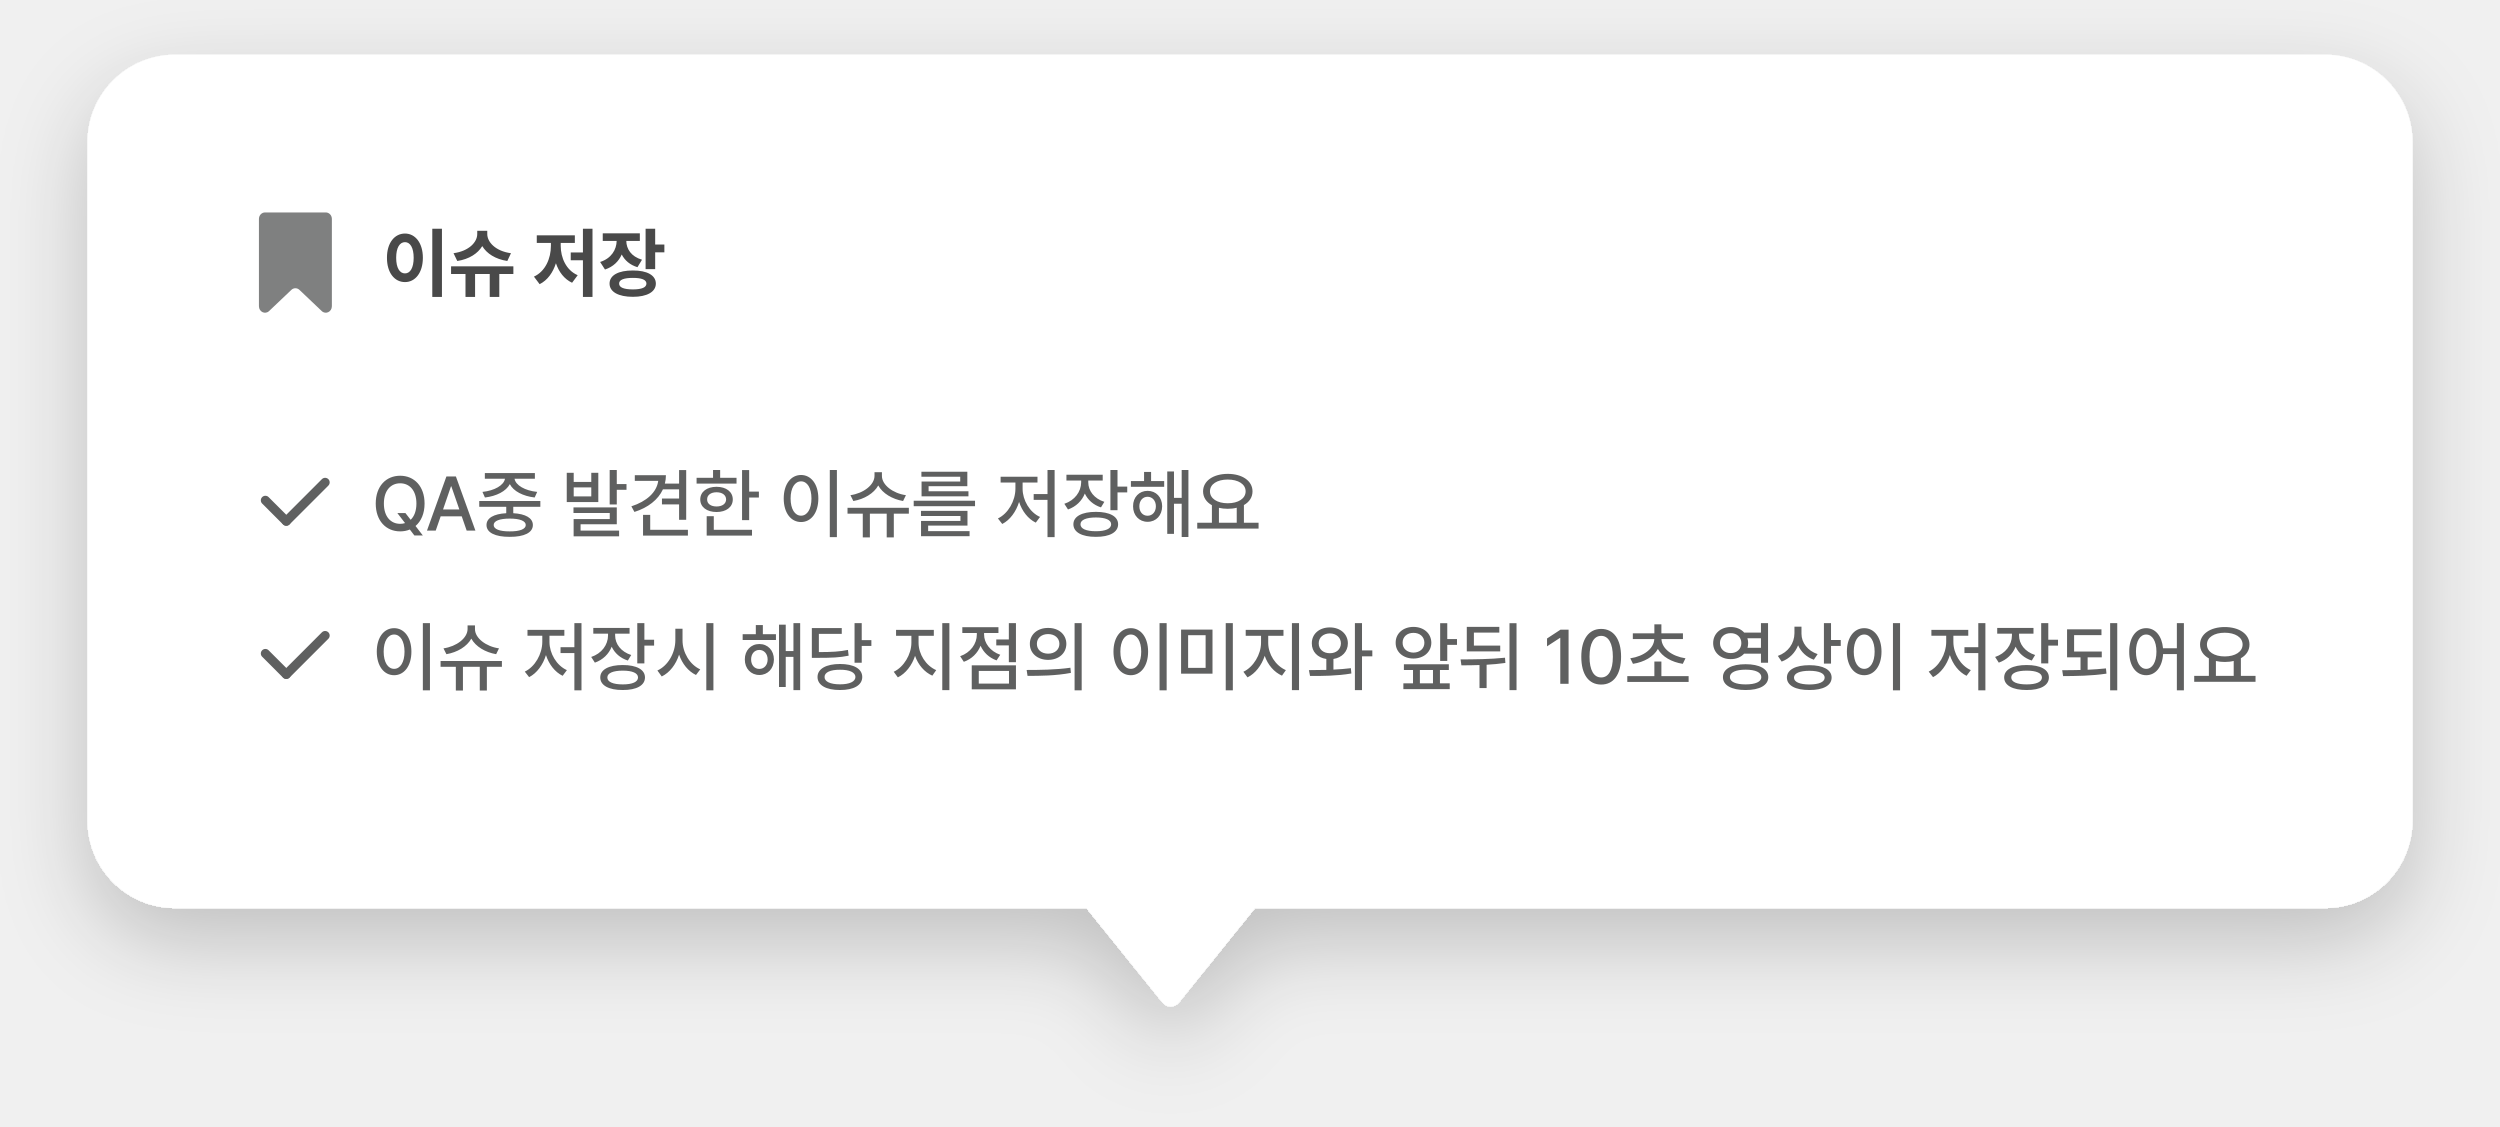
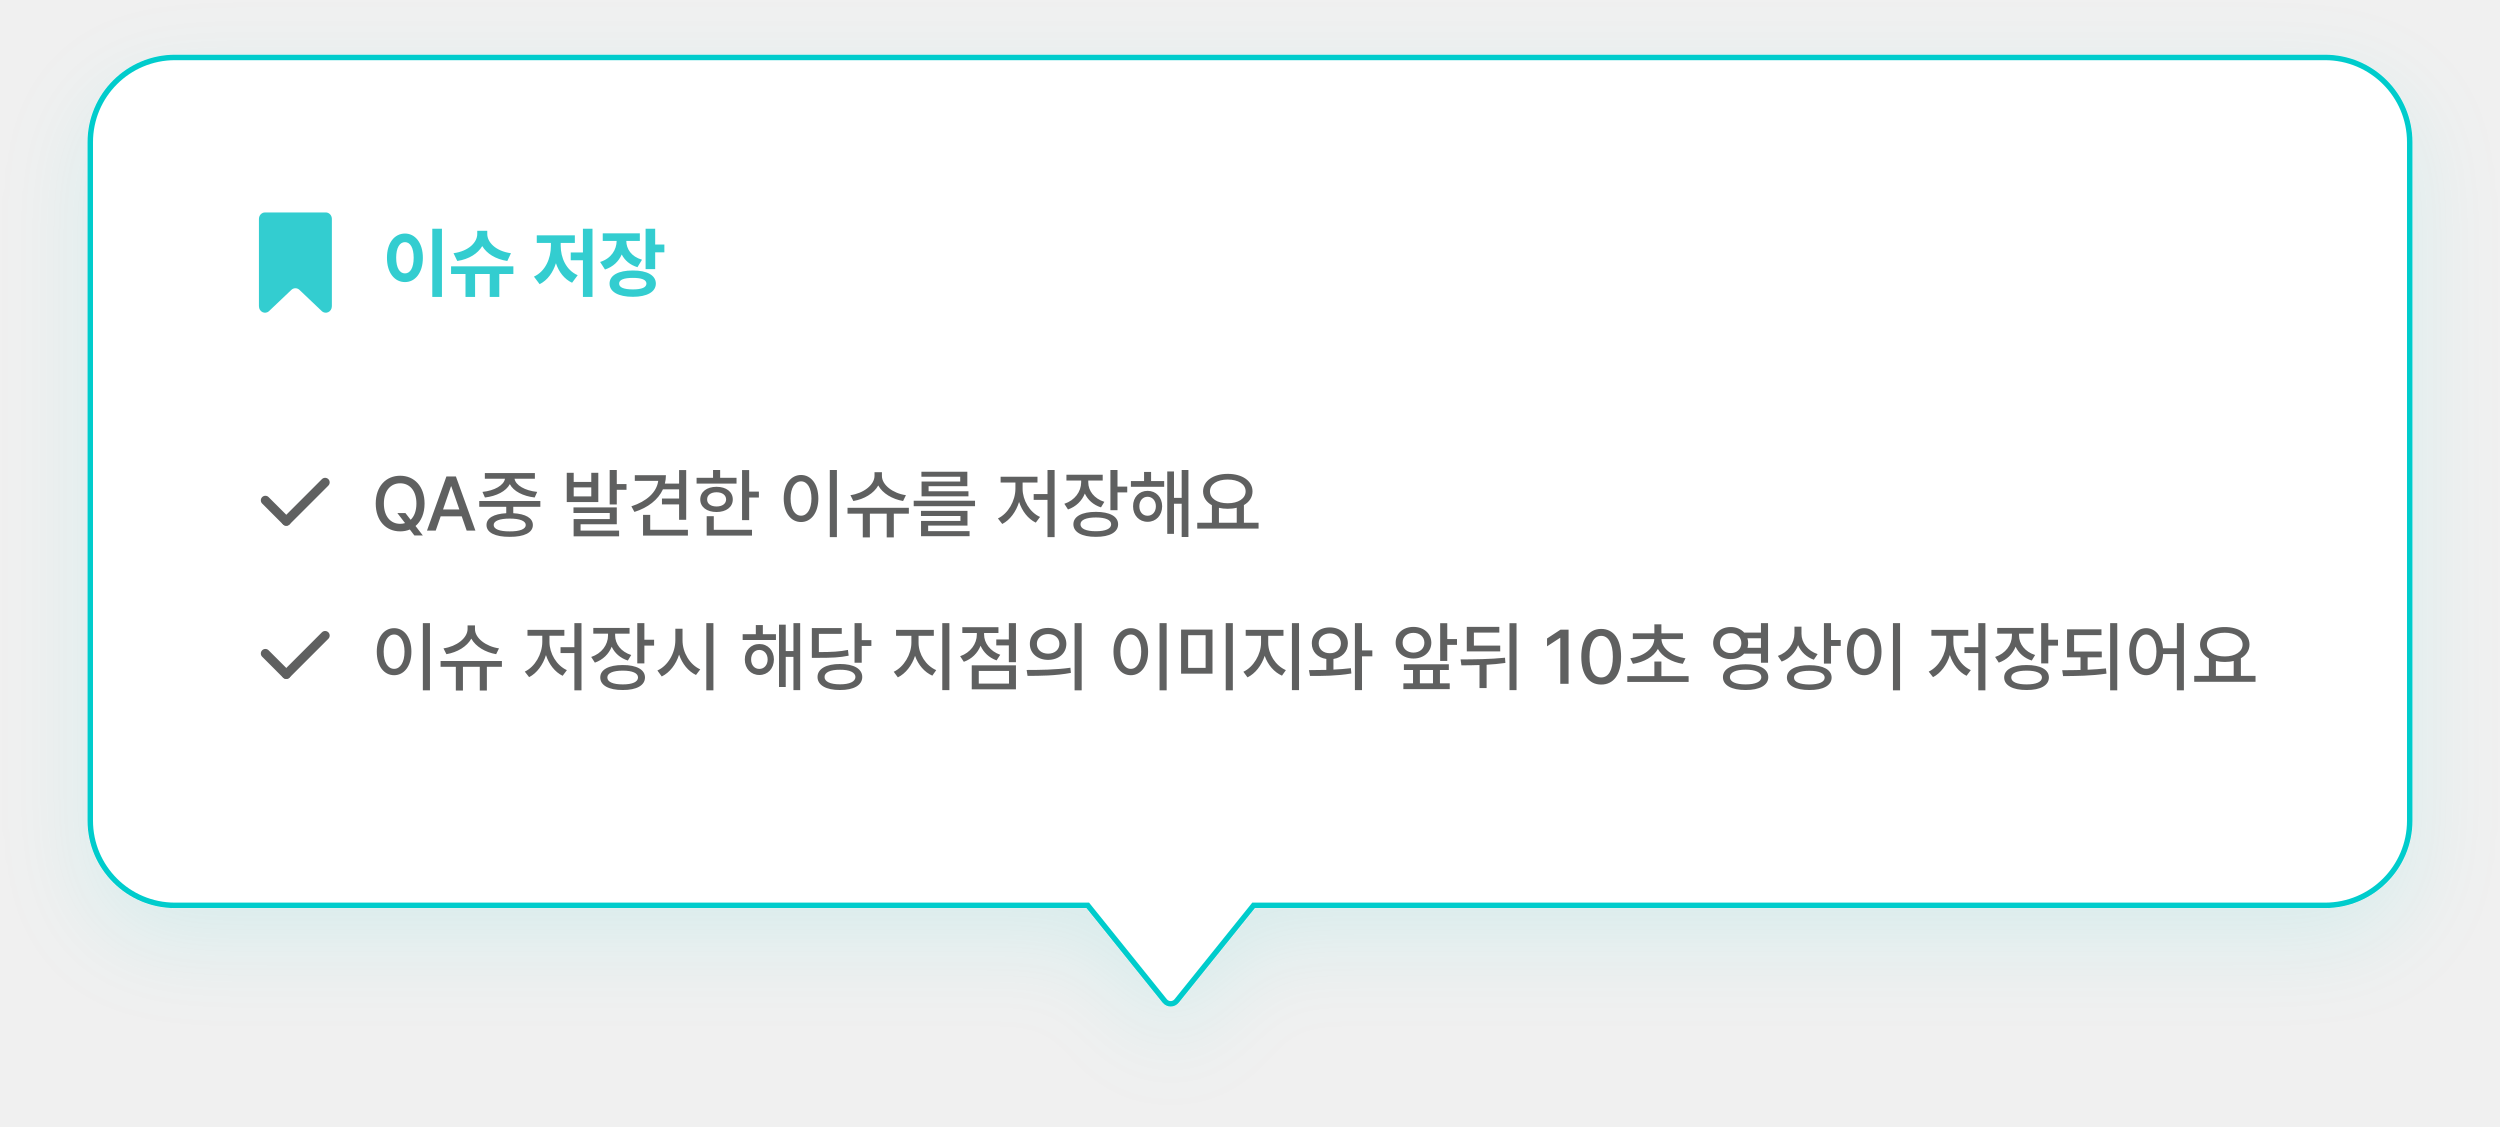
<svg xmlns="http://www.w3.org/2000/svg" width="457" height="206" viewBox="0 0 457 206" fill="none">
-   <g filter="url(#filter0_bd_659_4038)">
+   <g filter="url(#filter0_d_659_4038)">
+     <mask id="path-1-inside-1_659_4038" fill="white">
+       <path fill-rule="evenodd" clip-rule="evenodd" d="M215.49 183.275C214.713 184.241 213.287 184.241 212.51 183.275L198.604 166H32C23.163 166 16 158.836 16 150V26C16 17.163 23.163 10 32 10H425C433.837 10 441 17.163 441 26V150C441 158.836 433.837 166 425 166H229.396L215.49 183.275Z" />
+     </mask>
    <path fill-rule="evenodd" clip-rule="evenodd" d="M215.49 183.275C214.713 184.241 213.287 184.241 212.51 183.275L198.604 166H32C23.163 166 16 158.836 16 150V26C16 17.163 23.163 10 32 10H425C433.837 10 441 17.163 441 26V150C441 158.836 433.837 166 425 166H229.396L215.49 183.275Z" fill="white" />
+     <path d="M212.51 183.275L213.289 182.648L213.289 182.648L212.51 183.275ZM215.49 183.275L214.711 182.648L214.711 182.648L215.49 183.275ZM198.604 166V165H199.083L199.383 165.373L198.604 166ZM229.396 166L228.617 165.373L228.917 165H229.396V166ZM213.289 182.648C213.666 183.117 214.334 183.117 214.711 182.648L216.269 183.902C215.091 185.365 212.909 185.365 211.731 183.902L213.289 182.648ZM199.383 165.373L213.289 182.648L211.731 183.902L197.825 166.627L199.383 165.373ZM32 165H198.604V167H32V165ZM17 150C17 158.284 23.716 165 32 165V167C22.611 167 15 159.389 15 150H17ZM17 26V150H15V26H17ZM32 11C23.716 11 17 17.715 17 26H15C15 16.611 22.611 9 32 9V11ZM425 11H32V9H425V11ZM440 26C440 17.715 433.284 11 425 11V9C434.389 9 442 16.611 442 26H440ZM440 150V26H442V150H440ZM425 165C433.284 165 440 158.284 440 150H442C442 159.389 434.389 167 425 167V165ZM229.396 165H425V167H229.396V165ZM214.711 182.648L228.617 165.373L230.175 166.627L216.269 183.902L214.711 182.648Z" fill="#00CCCC" mask="url(#path-1-inside-1_659_4038)" />
  </g>
  <g opacity="0.8">
-     <path d="M47.333 40.021C47.333 39.365 47.831 38.834 48.444 38.834H59.555C60.169 38.834 60.666 39.365 60.666 40.021V55.977C60.666 57.002 59.534 57.545 58.817 56.865L54.738 52.99C54.317 52.59 53.682 52.59 53.261 52.99L49.182 56.865C48.466 57.545 47.333 57.002 47.333 55.977V40.021Z" fill="#5F6060" />
-     <path d="M80.787 41.816V54.285H79.023V41.816H80.787ZM74.033 42.691C75.906 42.691 77.301 44.414 77.301 47.121C77.301 49.855 75.906 51.565 74.033 51.565C72.119 51.565 70.725 49.855 70.738 47.121C70.725 44.414 72.119 42.691 74.033 42.691ZM74.033 44.264C73.062 44.264 72.42 45.275 72.42 47.121C72.42 48.98 73.062 49.978 74.033 49.978C74.977 49.978 75.619 48.98 75.619 47.121C75.619 45.275 74.977 44.264 74.033 44.264ZM93.844 48.68V50.088H91.273V54.285H89.523V50.088H86.844V54.285H85.094V50.088H82.455V48.68H93.844ZM89.072 42.787C89.072 44.264 90.603 45.918 93.406 46.287L92.736 47.709C90.569 47.381 88.97 46.349 88.156 44.988C87.336 46.349 85.75 47.381 83.59 47.709L82.906 46.287C85.709 45.904 87.24 44.277 87.24 42.787V42.185H89.072V42.787ZM108.309 41.816V54.285H106.559V47.572H104.33V46.15H106.559V41.816H108.309ZM102.498 44.934C102.498 47.121 103.496 49.404 105.602 50.307L104.576 51.688C103.134 51.011 102.156 49.705 101.623 48.119C101.083 49.815 100.092 51.23 98.643 51.947L97.603 50.566C99.695 49.609 100.707 47.244 100.707 44.934V44.414H98.123V43.02H105.082V44.414H102.498V44.934ZM116.963 42.65V44.045H114.488C114.502 45.494 115.37 46.895 117.359 47.477L116.525 48.844C115.151 48.427 114.201 47.593 113.654 46.52C113.101 47.777 112.089 48.775 110.592 49.268L109.703 47.887C111.768 47.237 112.697 45.624 112.725 44.045H110.182V42.65H116.963ZM119.766 41.816V44.701H121.447V46.123H119.766V49.199H118.016V41.816H119.766ZM115.691 49.445C118.275 49.432 119.889 50.32 119.889 51.838C119.889 53.355 118.275 54.258 115.691 54.258C113.053 54.258 111.426 53.355 111.426 51.838C111.426 50.32 113.053 49.432 115.691 49.445ZM115.691 50.799C114.051 50.799 113.162 51.141 113.176 51.838C113.162 52.549 114.051 52.904 115.691 52.904C117.305 52.904 118.166 52.549 118.166 51.838C118.166 51.141 117.305 50.799 115.691 50.799Z" fill="#1B1B1B" />
+     <path d="M47.333 40.021C47.333 39.365 47.831 38.834 48.444 38.834H59.555C60.169 38.834 60.666 39.365 60.666 40.021V55.977C60.666 57.002 59.534 57.545 58.817 56.865L54.738 52.99C54.317 52.59 53.682 52.59 53.261 52.99L49.182 56.865C48.466 57.545 47.333 57.002 47.333 55.977V40.021Z" fill="#00C1C4" />
+     <path d="M80.787 41.816V54.285H79.023V41.816H80.787ZM74.033 42.691C75.906 42.691 77.301 44.414 77.301 47.121C77.301 49.855 75.906 51.565 74.033 51.565C72.119 51.565 70.725 49.855 70.738 47.121C70.725 44.414 72.119 42.691 74.033 42.691ZM74.033 44.264C73.062 44.264 72.42 45.275 72.42 47.121C72.42 48.98 73.062 49.978 74.033 49.978C74.977 49.978 75.619 48.98 75.619 47.121C75.619 45.275 74.977 44.264 74.033 44.264ZM93.844 48.68V50.088H91.273V54.285H89.523V50.088H86.844V54.285H85.094V50.088H82.455V48.68H93.844ZM89.072 42.787C89.072 44.264 90.603 45.918 93.406 46.287L92.736 47.709C90.569 47.381 88.97 46.349 88.156 44.988C87.336 46.349 85.75 47.381 83.59 47.709L82.906 46.287C85.709 45.904 87.24 44.277 87.24 42.787V42.185H89.072V42.787ZM108.309 41.816V54.285H106.559V47.572H104.33V46.15H106.559V41.816H108.309ZM102.498 44.934C102.498 47.121 103.496 49.404 105.602 50.307L104.576 51.688C103.134 51.011 102.156 49.705 101.623 48.119C101.083 49.815 100.092 51.23 98.643 51.947L97.603 50.566C99.695 49.609 100.707 47.244 100.707 44.934V44.414H98.123V43.02H105.082V44.414H102.498V44.934ZM116.963 42.65V44.045H114.488C114.502 45.494 115.37 46.895 117.359 47.477L116.525 48.844C115.151 48.427 114.201 47.593 113.654 46.52C113.101 47.777 112.089 48.775 110.592 49.268L109.703 47.887C111.768 47.237 112.697 45.624 112.725 44.045H110.182V42.65H116.963ZM119.766 41.816V44.701H121.447V46.123H119.766V49.199H118.016V41.816H119.766ZM115.691 49.445C118.275 49.432 119.889 50.32 119.889 51.838C119.889 53.355 118.275 54.258 115.691 54.258C113.053 54.258 111.426 53.355 111.426 51.838C111.426 50.32 113.053 49.432 115.691 49.445ZM115.691 50.799C114.051 50.799 113.162 51.141 113.176 51.838C113.162 52.549 114.051 52.904 115.691 52.904C117.305 52.904 118.166 52.549 118.166 51.838C118.166 51.141 117.305 50.799 115.691 50.799Z" fill="#00C1C4" />
  </g>
  <rect width="1.667" height="11.693" rx="0.833" transform="matrix(-0.706993 -0.707221 -0.706993 0.707221 60.6113 88.1787)" fill="#5F6060" />
  <rect width="1.667" height="7.06" rx="0.833" transform="matrix(0.706993 -0.707221 0.706993 0.707221 47.333 91.4609)" fill="#5F6060" />
  <path d="M72.635 93.787H74.111L75.068 95.018C75.718 94.402 76.121 93.404 76.121 92.051C76.121 89.644 74.85 88.346 73.154 88.346C71.445 88.346 70.174 89.644 70.174 92.051C70.174 94.457 71.445 95.756 73.154 95.756C73.469 95.756 73.763 95.715 74.043 95.619L72.635 93.787ZM77.611 92.051C77.611 93.869 76.982 95.284 75.957 96.152L77.297 97.889H75.752L74.918 96.795C74.385 97.02 73.79 97.137 73.154 97.137C70.57 97.137 68.684 95.209 68.684 92.051C68.684 88.879 70.57 86.965 73.154 86.965C75.711 86.965 77.611 88.879 77.611 92.051ZM79.648 97H78.049L81.603 87.102H83.34L86.908 97H85.309L84.406 94.389H80.551L79.648 97ZM80.988 93.131H83.969L82.506 88.906H82.438L80.988 93.131ZM98.775 91.586V92.639H93.826V93.814C96.075 93.938 97.408 94.696 97.408 95.975C97.408 97.369 95.822 98.148 93.184 98.135C90.518 98.148 88.932 97.369 88.932 95.975C88.932 94.696 90.265 93.938 92.541 93.814V92.639H87.606V91.586H98.775ZM93.184 94.799C91.311 94.799 90.244 95.223 90.244 95.975C90.244 96.713 91.311 97.15 93.184 97.137C95.029 97.15 96.109 96.713 96.109 95.975C96.109 95.223 95.029 94.799 93.184 94.799ZM97.777 86.473V87.512H94.059C94.243 88.694 95.966 89.699 98.201 89.918L97.736 90.943C95.617 90.697 93.86 89.802 93.197 88.496C92.514 89.802 90.764 90.697 88.644 90.943L88.193 89.918C90.394 89.699 92.124 88.694 92.309 87.512H88.631V86.473H97.777ZM104.873 86.432V88.1H108.086V86.432H109.371V91.777H103.602V86.432H104.873ZM104.873 90.738H108.086V89.098H104.873V90.738ZM112.748 85.912V88.482H114.525V89.535H112.748V92.215H111.449V85.912H112.748ZM112.748 92.748V95.838H106.131V97H113.172V98.039H104.859V94.881H111.463V93.773H104.832V92.748H112.748ZM125.436 85.926V95.018H124.137V92.201H121.006V91.135H124.137V89.453H121.184C120.302 91.36 118.463 92.796 115.975 93.582L115.414 92.557C118.203 91.654 120.049 89.993 120.322 87.908H116.043V86.869H121.73C121.73 87.402 121.662 87.915 121.539 88.4H124.137V85.926H125.436ZM125.75 96.85V97.902H117.547V94.115H118.859V96.85H125.75ZM136.947 85.926V89.863H138.725V90.943H136.947V95.086H135.648V85.926H136.947ZM134.637 87.348V88.4H127.336V87.348H130.344V85.912H131.643V87.348H134.637ZM130.986 88.988C132.75 88.988 133.953 89.904 133.953 91.299C133.953 92.693 132.75 93.596 130.986 93.596C129.209 93.596 128.006 92.693 128.006 91.299C128.006 89.904 129.209 88.988 130.986 88.988ZM130.986 89.986C129.947 89.986 129.25 90.492 129.264 91.299C129.25 92.092 129.947 92.584 130.986 92.584C132.025 92.584 132.723 92.092 132.736 91.299C132.723 90.492 132.025 89.986 130.986 89.986ZM137.467 96.85V97.902H129.182V94.361H130.48V96.85H137.467ZM152.984 85.912V98.189H151.686V85.912H152.984ZM146.436 86.828C148.254 86.828 149.594 88.496 149.594 91.121C149.594 93.76 148.254 95.428 146.436 95.428C144.59 95.428 143.264 93.76 143.264 91.121C143.264 88.496 144.59 86.828 146.436 86.828ZM146.436 87.99C145.301 87.99 144.521 89.193 144.521 91.121C144.521 93.062 145.301 94.266 146.436 94.266C147.557 94.266 148.336 93.062 148.336 91.121C148.336 89.193 147.557 87.99 146.436 87.99ZM166.137 92.83V93.897H163.389V98.231H162.09V93.897H159.014V98.231H157.715V93.897H154.926V92.83H166.137ZM161.215 86.992C161.201 88.633 163.225 90.191 165.604 90.519L165.084 91.586C163.102 91.244 161.338 90.191 160.545 88.742C159.738 90.198 157.988 91.244 155.992 91.586L155.459 90.519C157.852 90.178 159.848 88.647 159.861 86.992V86.322H161.215V86.992ZM178.236 91.531V92.529H167.025V91.531H178.236ZM176.855 93.391V96.084H169.664V97.096H177.238V98.012H168.365V95.223H175.57V94.32H168.352V93.391H176.855ZM176.828 86.227V88.879H169.746V89.809H177.033V90.725H168.461V88.018H175.529V87.143H168.434V86.227H176.828ZM192.783 85.912V98.189H191.484V91.381H188.955V90.314H191.484V85.912H192.783ZM186.932 89.357C186.932 91.436 188.23 93.664 190.117 94.498L189.338 95.537C187.923 94.853 186.829 93.425 186.289 91.75C185.742 93.534 184.628 95.059 183.213 95.783L182.42 94.772C184.293 93.883 185.605 91.559 185.619 89.357V88.209H182.912V87.143H189.652V88.209H186.932V89.357ZM198.936 88.168C198.936 89.727 200.016 91.148 201.875 91.736L201.26 92.748C199.865 92.304 198.847 91.381 198.307 90.219C197.773 91.559 196.7 92.618 195.23 93.131L194.561 92.092C196.475 91.463 197.623 89.877 197.637 88.182V87.84H194.943V86.787H201.574V87.84H198.936V88.168ZM204.281 85.912V88.947H206.059V90.014H204.281V93.268H202.982V85.912H204.281ZM200.33 93.568C202.859 93.568 204.391 94.402 204.391 95.838C204.391 97.287 202.859 98.148 200.33 98.135C197.773 98.148 196.215 97.287 196.215 95.838C196.215 94.402 197.773 93.568 200.33 93.568ZM200.33 94.594C198.553 94.594 197.5 95.045 197.514 95.838C197.5 96.658 198.553 97.109 200.33 97.109C202.094 97.109 203.119 96.658 203.119 95.838C203.119 95.045 202.094 94.594 200.33 94.594ZM212.812 87.936V88.988H206.729V87.936H209.135V86.268H210.42V87.936H212.812ZM209.777 89.727C211.336 89.727 212.43 90.889 212.443 92.543C212.43 94.211 211.336 95.387 209.777 95.387C208.246 95.387 207.111 94.211 207.125 92.543C207.111 90.889 208.246 89.727 209.777 89.727ZM209.777 90.807C208.889 90.807 208.273 91.531 208.273 92.543C208.273 93.582 208.889 94.279 209.777 94.279C210.652 94.279 211.295 93.582 211.295 92.543C211.295 91.531 210.652 90.807 209.777 90.807ZM217.242 85.912V98.162H216.012V92.078H214.604V97.588H213.373V86.186H214.604V91.012H216.012V85.912H217.242ZM230.066 95.551V96.631H218.855V95.551H221.535V92.352C220.53 91.798 219.922 90.916 219.922 89.822C219.922 87.894 221.809 86.623 224.434 86.623C227.072 86.623 228.959 87.894 228.959 89.822C228.959 90.902 228.371 91.77 227.387 92.324V95.551H230.066ZM224.434 87.662C222.506 87.662 221.18 88.496 221.18 89.822C221.18 91.135 222.506 91.996 224.434 91.996C226.348 91.996 227.701 91.135 227.701 89.822C227.701 88.496 226.348 87.662 224.434 87.662ZM222.82 95.551H226.074V92.816C225.575 92.946 225.021 93.008 224.434 93.008C223.859 93.008 223.312 92.946 222.82 92.83V95.551Z" fill="#5F6060" />
  <rect width="1.667" height="11.693" rx="0.833" transform="matrix(-0.706993 -0.707221 -0.706993 0.707221 60.6113 116.179)" fill="#5F6060" />
  <rect width="1.667" height="7.06" rx="0.833" transform="matrix(0.706993 -0.707221 0.706993 0.707221 47.333 119.461)" fill="#5F6060" />
  <path d="M78.596 113.912V126.189H77.297V113.912H78.596ZM72.047 114.828C73.865 114.828 75.205 116.496 75.205 119.121C75.205 121.76 73.865 123.428 72.047 123.428C70.201 123.428 68.875 121.76 68.875 119.121C68.875 116.496 70.201 114.828 72.047 114.828ZM72.047 115.99C70.912 115.99 70.133 117.193 70.133 119.121C70.133 121.062 70.912 122.266 72.047 122.266C73.168 122.266 73.947 121.062 73.947 119.121C73.947 117.193 73.168 115.99 72.047 115.99ZM91.748 120.83V121.896H89V126.23H87.701V121.896H84.625V126.23H83.326V121.896H80.537V120.83H91.748ZM86.826 114.992C86.812 116.633 88.836 118.191 91.215 118.52L90.695 119.586C88.713 119.244 86.949 118.191 86.156 116.742C85.35 118.198 83.6 119.244 81.603 119.586L81.07 118.52C83.463 118.178 85.459 116.646 85.473 114.992V114.322H86.826V114.992ZM106.295 113.912V126.189H104.996V119.381H102.467V118.314H104.996V113.912H106.295ZM100.443 117.357C100.443 119.436 101.742 121.664 103.629 122.498L102.85 123.537C101.435 122.854 100.341 121.425 99.801 119.75C99.254 121.534 98.14 123.059 96.725 123.783L95.932 122.771C97.805 121.883 99.117 119.559 99.131 117.357V116.209H96.424V115.143H103.164V116.209H100.443V117.357ZM112.447 116.168C112.447 117.727 113.527 119.148 115.387 119.736L114.771 120.748C113.377 120.304 112.358 119.381 111.818 118.219C111.285 119.559 110.212 120.618 108.742 121.131L108.072 120.092C109.986 119.463 111.135 117.877 111.148 116.182V115.84H108.455V114.787H115.086V115.84H112.447V116.168ZM117.793 113.912V116.947H119.57V118.014H117.793V121.268H116.494V113.912H117.793ZM113.842 121.568C116.371 121.568 117.902 122.402 117.902 123.838C117.902 125.287 116.371 126.148 113.842 126.135C111.285 126.148 109.727 125.287 109.727 123.838C109.727 122.402 111.285 121.568 113.842 121.568ZM113.842 122.594C112.064 122.594 111.012 123.045 111.025 123.838C111.012 124.658 112.064 125.109 113.842 125.109C115.605 125.109 116.631 124.658 116.631 123.838C116.631 123.045 115.605 122.594 113.842 122.594ZM124.766 117.029C124.752 119.271 126.105 121.514 128.006 122.361L127.227 123.387C125.818 122.717 124.704 121.343 124.137 119.668C123.562 121.459 122.435 122.942 120.965 123.66L120.172 122.566C122.1 121.705 123.453 119.367 123.453 117.029V114.938H124.766V117.029ZM130.412 113.912V126.189H129.113V113.912H130.412ZM141.842 115.936V116.988H135.758V115.936H138.164V114.268H139.449V115.936H141.842ZM138.807 117.727C140.365 117.727 141.459 118.889 141.473 120.543C141.459 122.211 140.365 123.387 138.807 123.387C137.275 123.387 136.141 122.211 136.154 120.543C136.141 118.889 137.275 117.727 138.807 117.727ZM138.807 118.807C137.918 118.807 137.303 119.531 137.303 120.543C137.303 121.582 137.918 122.279 138.807 122.279C139.682 122.279 140.324 121.582 140.324 120.543C140.324 119.531 139.682 118.807 138.807 118.807ZM146.271 113.912V126.162H145.041V120.078H143.633V125.588H142.402V114.186H143.633V119.012H145.041V113.912H146.271ZM157.523 113.912V117.016H159.287V118.082H157.523V121.145H156.211V113.912H157.523ZM153.559 121.377C156.061 121.377 157.619 122.252 157.619 123.756C157.619 125.26 156.061 126.148 153.559 126.135C151.029 126.148 149.443 125.26 149.443 123.756C149.443 122.252 151.029 121.377 153.559 121.377ZM153.559 122.43C151.781 122.416 150.715 122.908 150.729 123.756C150.715 124.604 151.781 125.096 153.559 125.096C155.295 125.096 156.361 124.604 156.375 123.756C156.361 122.908 155.295 122.416 153.559 122.43ZM153.873 114.814V115.867H149.689V119.203C152.103 119.196 153.463 119.121 155.008 118.807L155.131 119.859C153.49 120.201 152.027 120.256 149.375 120.256H148.404V114.814H153.873ZM167.914 117.521C167.914 119.572 169.254 121.691 171.141 122.498L170.43 123.51C168.987 122.874 167.839 121.527 167.271 119.887C166.704 121.637 165.549 123.127 164.127 123.824L163.375 122.799C165.221 121.938 166.588 119.627 166.602 117.521V116.223H163.799V115.143H170.703V116.223H167.914V117.521ZM173.547 113.912V126.162H172.248V113.912H173.547ZM185.715 113.912V121.049H184.416V117.973H182.119V116.893H184.416V113.912H185.715ZM185.715 121.623V126.012H177.635V121.623H185.715ZM178.92 122.648V124.959H184.443V122.648H178.92ZM179.891 116.004C179.891 117.535 180.998 119.053 182.844 119.695L182.174 120.721C180.8 120.235 179.781 119.251 179.248 118.041C178.715 119.388 177.642 120.468 176.186 120.98L175.516 119.955C177.402 119.312 178.564 117.686 178.564 116.004V115.717H175.912V114.65H182.516V115.717H179.891V116.004ZM191.594 114.787C193.535 114.773 194.916 115.977 194.93 117.699C194.916 119.422 193.535 120.625 191.594 120.625C189.666 120.625 188.244 119.422 188.258 117.699C188.244 115.977 189.666 114.773 191.594 114.787ZM191.594 115.908C190.404 115.908 189.529 116.619 189.543 117.699C189.529 118.779 190.404 119.49 191.594 119.49C192.783 119.49 193.658 118.779 193.658 117.699C193.658 116.619 192.783 115.908 191.594 115.908ZM197.732 113.912V126.189H196.434V113.912H197.732ZM187.67 122.471C189.898 122.471 192.988 122.443 195.668 122.061L195.764 123.004C192.988 123.537 190.021 123.551 187.834 123.551L187.67 122.471ZM213.264 113.912V126.189H211.965V113.912H213.264ZM206.715 114.828C208.533 114.828 209.873 116.496 209.873 119.121C209.873 121.76 208.533 123.428 206.715 123.428C204.869 123.428 203.543 121.76 203.543 119.121C203.543 116.496 204.869 114.828 206.715 114.828ZM206.715 115.99C205.58 115.99 204.801 117.193 204.801 119.121C204.801 121.062 205.58 122.266 206.715 122.266C207.836 122.266 208.615 121.062 208.615 119.121C208.615 117.193 207.836 115.99 206.715 115.99ZM221.645 115.088V123.141H215.902V115.088H221.645ZM217.188 116.113V122.088H220.387V116.113H217.188ZM225.363 113.912V126.189H224.064V113.912H225.363ZM231.83 117.521C231.83 119.572 233.17 121.691 235.057 122.498L234.346 123.51C232.903 122.874 231.755 121.527 231.188 119.887C230.62 121.637 229.465 123.127 228.043 123.824L227.291 122.799C229.137 121.938 230.504 119.627 230.518 117.521V116.223H227.715V115.143H234.619V116.223H231.83V117.521ZM237.463 113.912V126.162H236.164V113.912H237.463ZM243.096 114.691C244.982 114.691 246.391 115.881 246.391 117.604C246.391 119.121 245.297 120.222 243.752 120.461V122.402C244.839 122.354 245.926 122.272 246.938 122.143L247.033 123.113C244.449 123.564 241.592 123.578 239.473 123.564L239.268 122.498C240.218 122.491 241.312 122.484 242.453 122.457V120.461C240.867 120.235 239.787 119.128 239.801 117.604C239.787 115.881 241.168 114.691 243.096 114.691ZM243.096 115.785C241.92 115.799 241.059 116.51 241.059 117.604C241.059 118.697 241.92 119.422 243.096 119.408C244.258 119.422 245.105 118.697 245.119 117.604C245.105 116.51 244.258 115.799 243.096 115.785ZM248.975 113.912V118.889H250.861V119.982H248.975V126.162H247.676V113.912H248.975ZM264.561 113.926V116.824H266.338V117.877H264.561V120.816H263.262V113.926H264.561ZM264.848 121.432V122.471H263.221V124.918H265.012V125.971H256.535V124.918H258.299V122.471H256.631V121.432H264.848ZM258.381 114.596C260.254 114.596 261.635 115.785 261.648 117.494C261.635 119.189 260.254 120.379 258.381 120.379C256.508 120.379 255.113 119.189 255.127 117.494C255.113 115.785 256.508 114.596 258.381 114.596ZM258.381 115.689C257.232 115.676 256.385 116.4 256.398 117.494C256.385 118.574 257.232 119.285 258.381 119.299C259.529 119.285 260.377 118.574 260.377 117.494C260.377 116.4 259.529 115.676 258.381 115.689ZM259.557 124.918H261.949V122.471H259.557V124.918ZM277.221 113.926V126.162H275.936V113.926H277.221ZM266.994 120.543C269.4 120.529 272.436 120.516 275.115 120.229L275.184 121.186C274.049 121.35 272.887 121.452 271.752 121.514V125.779H270.453V121.568C269.284 121.616 268.163 121.623 267.145 121.623L266.994 120.543ZM274.24 118.014V119.08H268.129V114.596H274.076V115.635H269.428V118.014H274.24ZM286.736 115.102V125H285.219V116.605H285.164L282.799 118.15V116.715L285.26 115.102H286.736ZM292.697 125.137C290.4 125.137 289.061 123.291 289.061 120.051C289.061 116.838 290.428 114.965 292.697 114.965C294.967 114.965 296.334 116.838 296.334 120.051C296.334 123.291 294.98 125.137 292.697 125.137ZM292.697 123.838C294.037 123.838 294.83 122.525 294.83 120.051C294.83 117.59 294.023 116.236 292.697 116.236C291.371 116.236 290.564 117.59 290.564 120.051C290.564 122.525 291.357 123.838 292.697 123.838ZM308.68 123.592V124.658H297.469V123.592H302.418V120.926H303.703V123.592H308.68ZM307.641 115.771V116.824H303.717C303.771 118.54 305.59 119.962 308.105 120.338L307.613 121.35C305.569 121.028 303.86 120.058 303.061 118.629C302.261 120.058 300.559 121.028 298.508 121.35L298.016 120.338C300.531 119.962 302.336 118.54 302.404 116.824H298.48V115.771H302.418V114.131H303.703V115.771H307.641ZM316.377 114.623C317.396 114.616 318.264 114.999 318.838 115.635H321.9V113.912H323.199V121.145H321.9V119.49H318.824C318.257 120.119 317.389 120.495 316.377 120.488C314.531 120.502 313.164 119.271 313.164 117.562C313.164 115.84 314.531 114.609 316.377 114.623ZM316.377 115.744C315.229 115.73 314.408 116.469 314.408 117.562C314.408 118.629 315.229 119.395 316.377 119.381C317.498 119.395 318.318 118.629 318.318 117.562C318.318 116.469 317.498 115.73 316.377 115.744ZM319.098 121.418C321.641 121.418 323.24 122.279 323.24 123.783C323.24 125.273 321.641 126.148 319.098 126.135C316.541 126.148 314.941 125.273 314.955 123.783C314.941 122.279 316.541 121.418 319.098 121.418ZM319.098 122.416C317.307 122.416 316.213 122.908 316.227 123.783C316.213 124.631 317.307 125.109 319.098 125.109C320.902 125.109 321.969 124.631 321.969 123.783C321.969 122.908 320.902 122.416 319.098 122.416ZM319.426 116.674C319.515 116.947 319.562 117.248 319.562 117.562C319.562 117.863 319.515 118.157 319.439 118.424H321.9V116.674H319.426ZM329.311 115.867C329.311 117.48 330.432 118.971 332.264 119.572L331.566 120.598C330.227 120.126 329.222 119.169 328.695 117.959C328.155 119.333 327.116 120.406 325.688 120.939L324.99 119.9C326.904 119.217 328.012 117.59 328.025 115.758V114.555H329.311V115.867ZM334.711 113.912V116.988H336.488V118.082H334.711V121.309H333.412V113.912H334.711ZM330.76 121.596C333.275 121.596 334.82 122.43 334.82 123.865C334.82 125.314 333.275 126.148 330.76 126.135C328.217 126.148 326.645 125.314 326.645 123.865C326.645 122.43 328.217 121.596 330.76 121.596ZM330.76 122.621C328.982 122.621 327.93 123.086 327.943 123.865C327.93 124.672 328.982 125.109 330.76 125.123C332.523 125.109 333.549 124.672 333.549 123.865C333.549 123.086 332.523 122.621 330.76 122.621ZM347.33 113.912V126.189H346.031V113.912H347.33ZM340.781 114.828C342.6 114.828 343.939 116.496 343.939 119.121C343.939 121.76 342.6 123.428 340.781 123.428C338.936 123.428 337.609 121.76 337.609 119.121C337.609 116.496 338.936 114.828 340.781 114.828ZM340.781 115.99C339.646 115.99 338.867 117.193 338.867 119.121C338.867 121.062 339.646 122.266 340.781 122.266C341.902 122.266 342.682 121.062 342.682 119.121C342.682 117.193 341.902 115.99 340.781 115.99ZM362.93 113.912V126.189H361.631V119.381H359.102V118.314H361.631V113.912H362.93ZM357.078 117.357C357.078 119.436 358.377 121.664 360.264 122.498L359.484 123.537C358.069 122.854 356.976 121.425 356.436 119.75C355.889 121.534 354.774 123.059 353.359 123.783L352.566 122.771C354.439 121.883 355.752 119.559 355.766 117.357V116.209H353.059V115.143H359.799V116.209H357.078V117.357ZM369.082 116.168C369.082 117.727 370.162 119.148 372.021 119.736L371.406 120.748C370.012 120.304 368.993 119.381 368.453 118.219C367.92 119.559 366.847 120.618 365.377 121.131L364.707 120.092C366.621 119.463 367.77 117.877 367.783 116.182V115.84H365.09V114.787H371.721V115.84H369.082V116.168ZM374.428 113.912V116.947H376.205V118.014H374.428V121.268H373.129V113.912H374.428ZM370.477 121.568C373.006 121.568 374.537 122.402 374.537 123.838C374.537 125.287 373.006 126.148 370.477 126.135C367.92 126.148 366.361 125.287 366.361 123.838C366.361 122.402 367.92 121.568 370.477 121.568ZM370.477 122.594C368.699 122.594 367.646 123.045 367.66 123.838C367.646 124.658 368.699 125.109 370.477 125.109C372.24 125.109 373.266 124.658 373.266 123.838C373.266 123.045 372.24 122.594 370.477 122.594ZM384.203 119.094V120.16H381.619V122.43C382.754 122.375 383.896 122.3 384.969 122.184L385.064 123.141C382.371 123.551 379.459 123.578 377.135 123.592L376.971 122.512C378.003 122.512 379.145 122.505 380.32 122.471V120.16H377.859V115.047H384.148V116.1H379.145V119.094H384.203ZM387.033 113.912V126.189H385.734V113.912H387.033ZM392.324 114.828C393.985 114.828 395.202 116.236 395.4 118.506H397.93V113.912H399.215V126.189H397.93V119.559H395.414C395.271 121.944 394.026 123.428 392.324 123.428C390.492 123.428 389.207 121.76 389.221 119.121C389.207 116.496 390.492 114.828 392.324 114.828ZM392.324 115.99C391.217 115.99 390.451 117.193 390.451 119.121C390.451 121.062 391.217 122.266 392.324 122.266C393.432 122.266 394.197 121.062 394.197 119.121C394.197 117.193 393.432 115.99 392.324 115.99ZM412.312 123.551V124.631H401.102V123.551H403.781V120.352C402.776 119.798 402.168 118.916 402.168 117.822C402.168 115.895 404.055 114.623 406.68 114.623C409.318 114.623 411.205 115.895 411.205 117.822C411.205 118.902 410.617 119.771 409.633 120.324V123.551H412.312ZM406.68 115.662C404.752 115.662 403.426 116.496 403.426 117.822C403.426 119.135 404.752 119.996 406.68 119.996C408.594 119.996 409.947 119.135 409.947 117.822C409.947 116.496 408.594 115.662 406.68 115.662ZM405.066 123.551H408.32V120.816C407.821 120.946 407.268 121.008 406.68 121.008C406.105 121.008 405.559 120.946 405.066 120.83V123.551Z" fill="#5F6060" />
  <defs>
-     <filter id="filter0_bd_659_4038" x="0" y="-2" width="457" height="208" filterUnits="userSpaceOnUse" color-interpolation-filters="sRGB">
+     <filter id="filter0_d_659_4038" x="0" y="0" width="457" height="206" filterUnits="userSpaceOnUse" color-interpolation-filters="sRGB">
      <feFlood flood-opacity="0" result="BackgroundImageFix" />
-       <feGaussianBlur in="BackgroundImageFix" stdDeviation="6" />
-       <feComposite in2="SourceAlpha" operator="in" result="effect1_backgroundBlur_659_4038" />
      <feColorMatrix in="SourceAlpha" type="matrix" values="0 0 0 0 0 0 0 0 0 0 0 0 0 0 0 0 0 0 127 0" result="hardAlpha" />
      <feOffset dy="6" />
      <feGaussianBlur stdDeviation="8" />
      <feComposite in2="hardAlpha" operator="out" />
-       <feColorMatrix type="matrix" values="0 0 0 0 0 0 0 0 0 0 0 0 0 0 0 0 0 0 0.2 0" />
-       <feBlend mode="normal" in2="effect1_backgroundBlur_659_4038" result="effect2_dropShadow_659_4038" />
-       <feBlend mode="normal" in="SourceGraphic" in2="effect2_dropShadow_659_4038" result="shape" />
+       <feColorMatrix type="matrix" values="0 0 0 0 0 0 0 0 0 0.8 0 0 0 0 0.8 0 0 0 0.1 0" />
+       <feBlend mode="normal" in2="BackgroundImageFix" result="effect1_dropShadow_659_4038" />
+       <feBlend mode="normal" in="SourceGraphic" in2="effect1_dropShadow_659_4038" result="shape" />
    </filter>
  </defs>
</svg>
